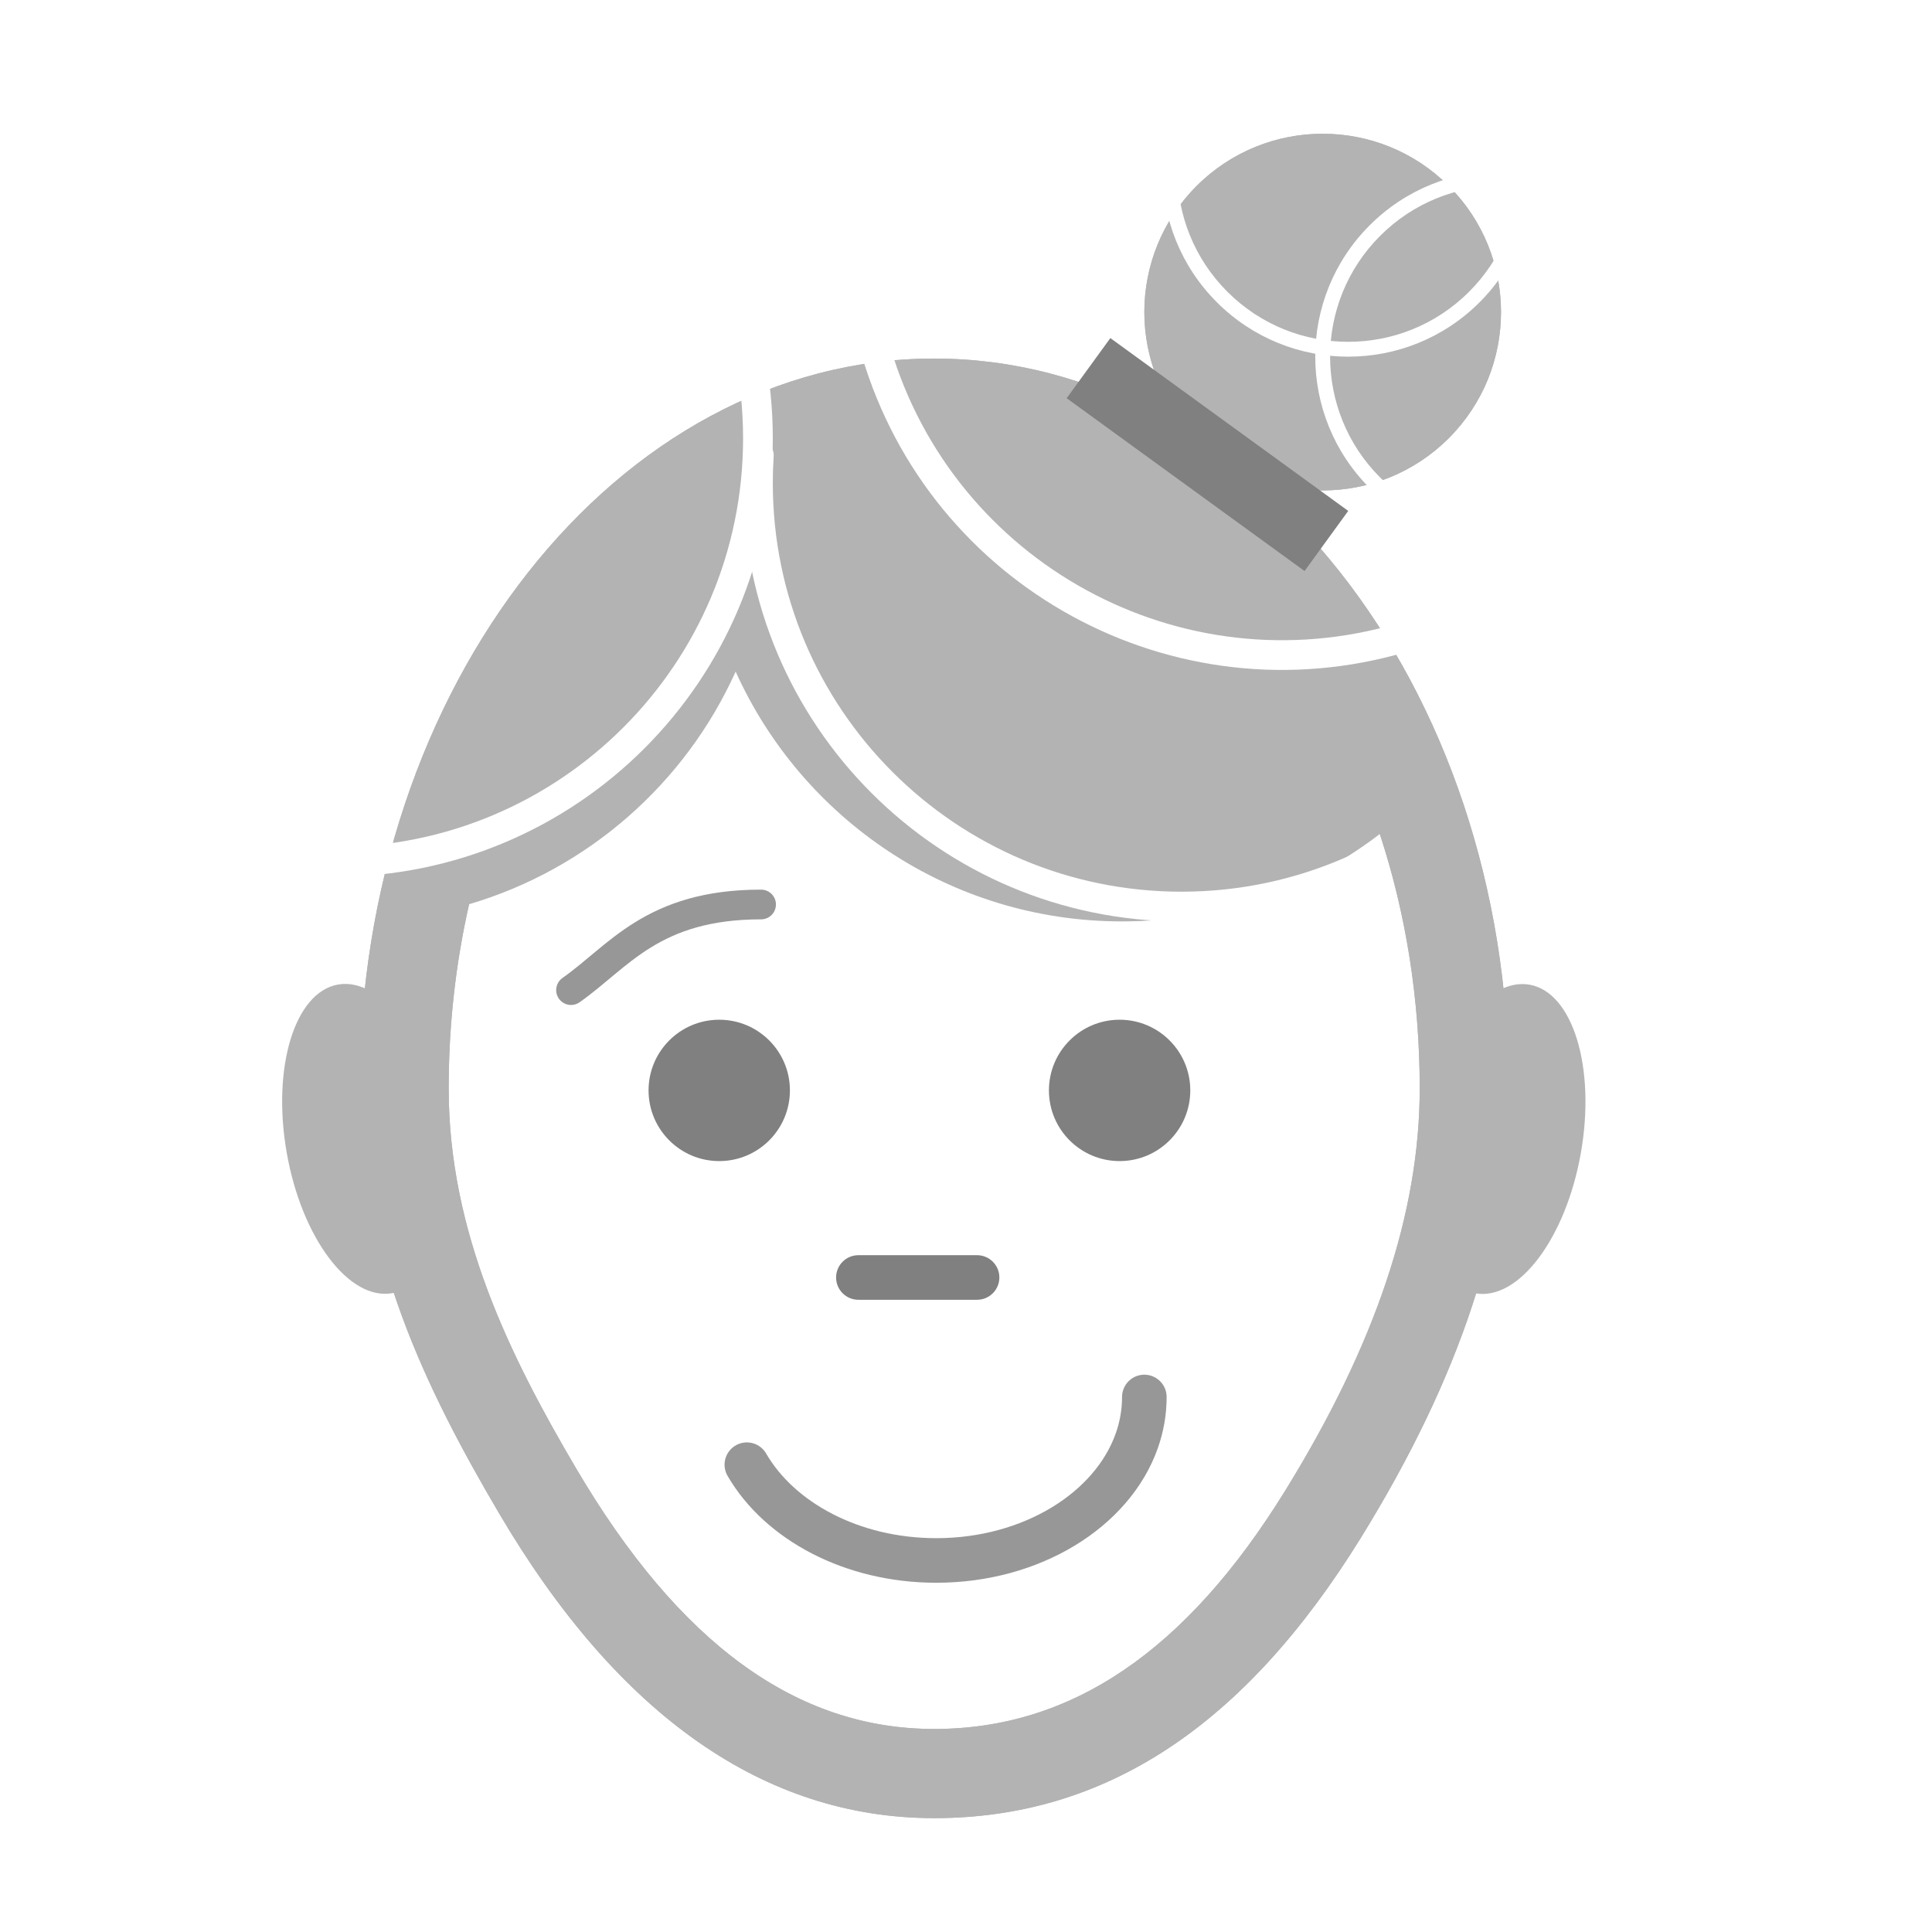
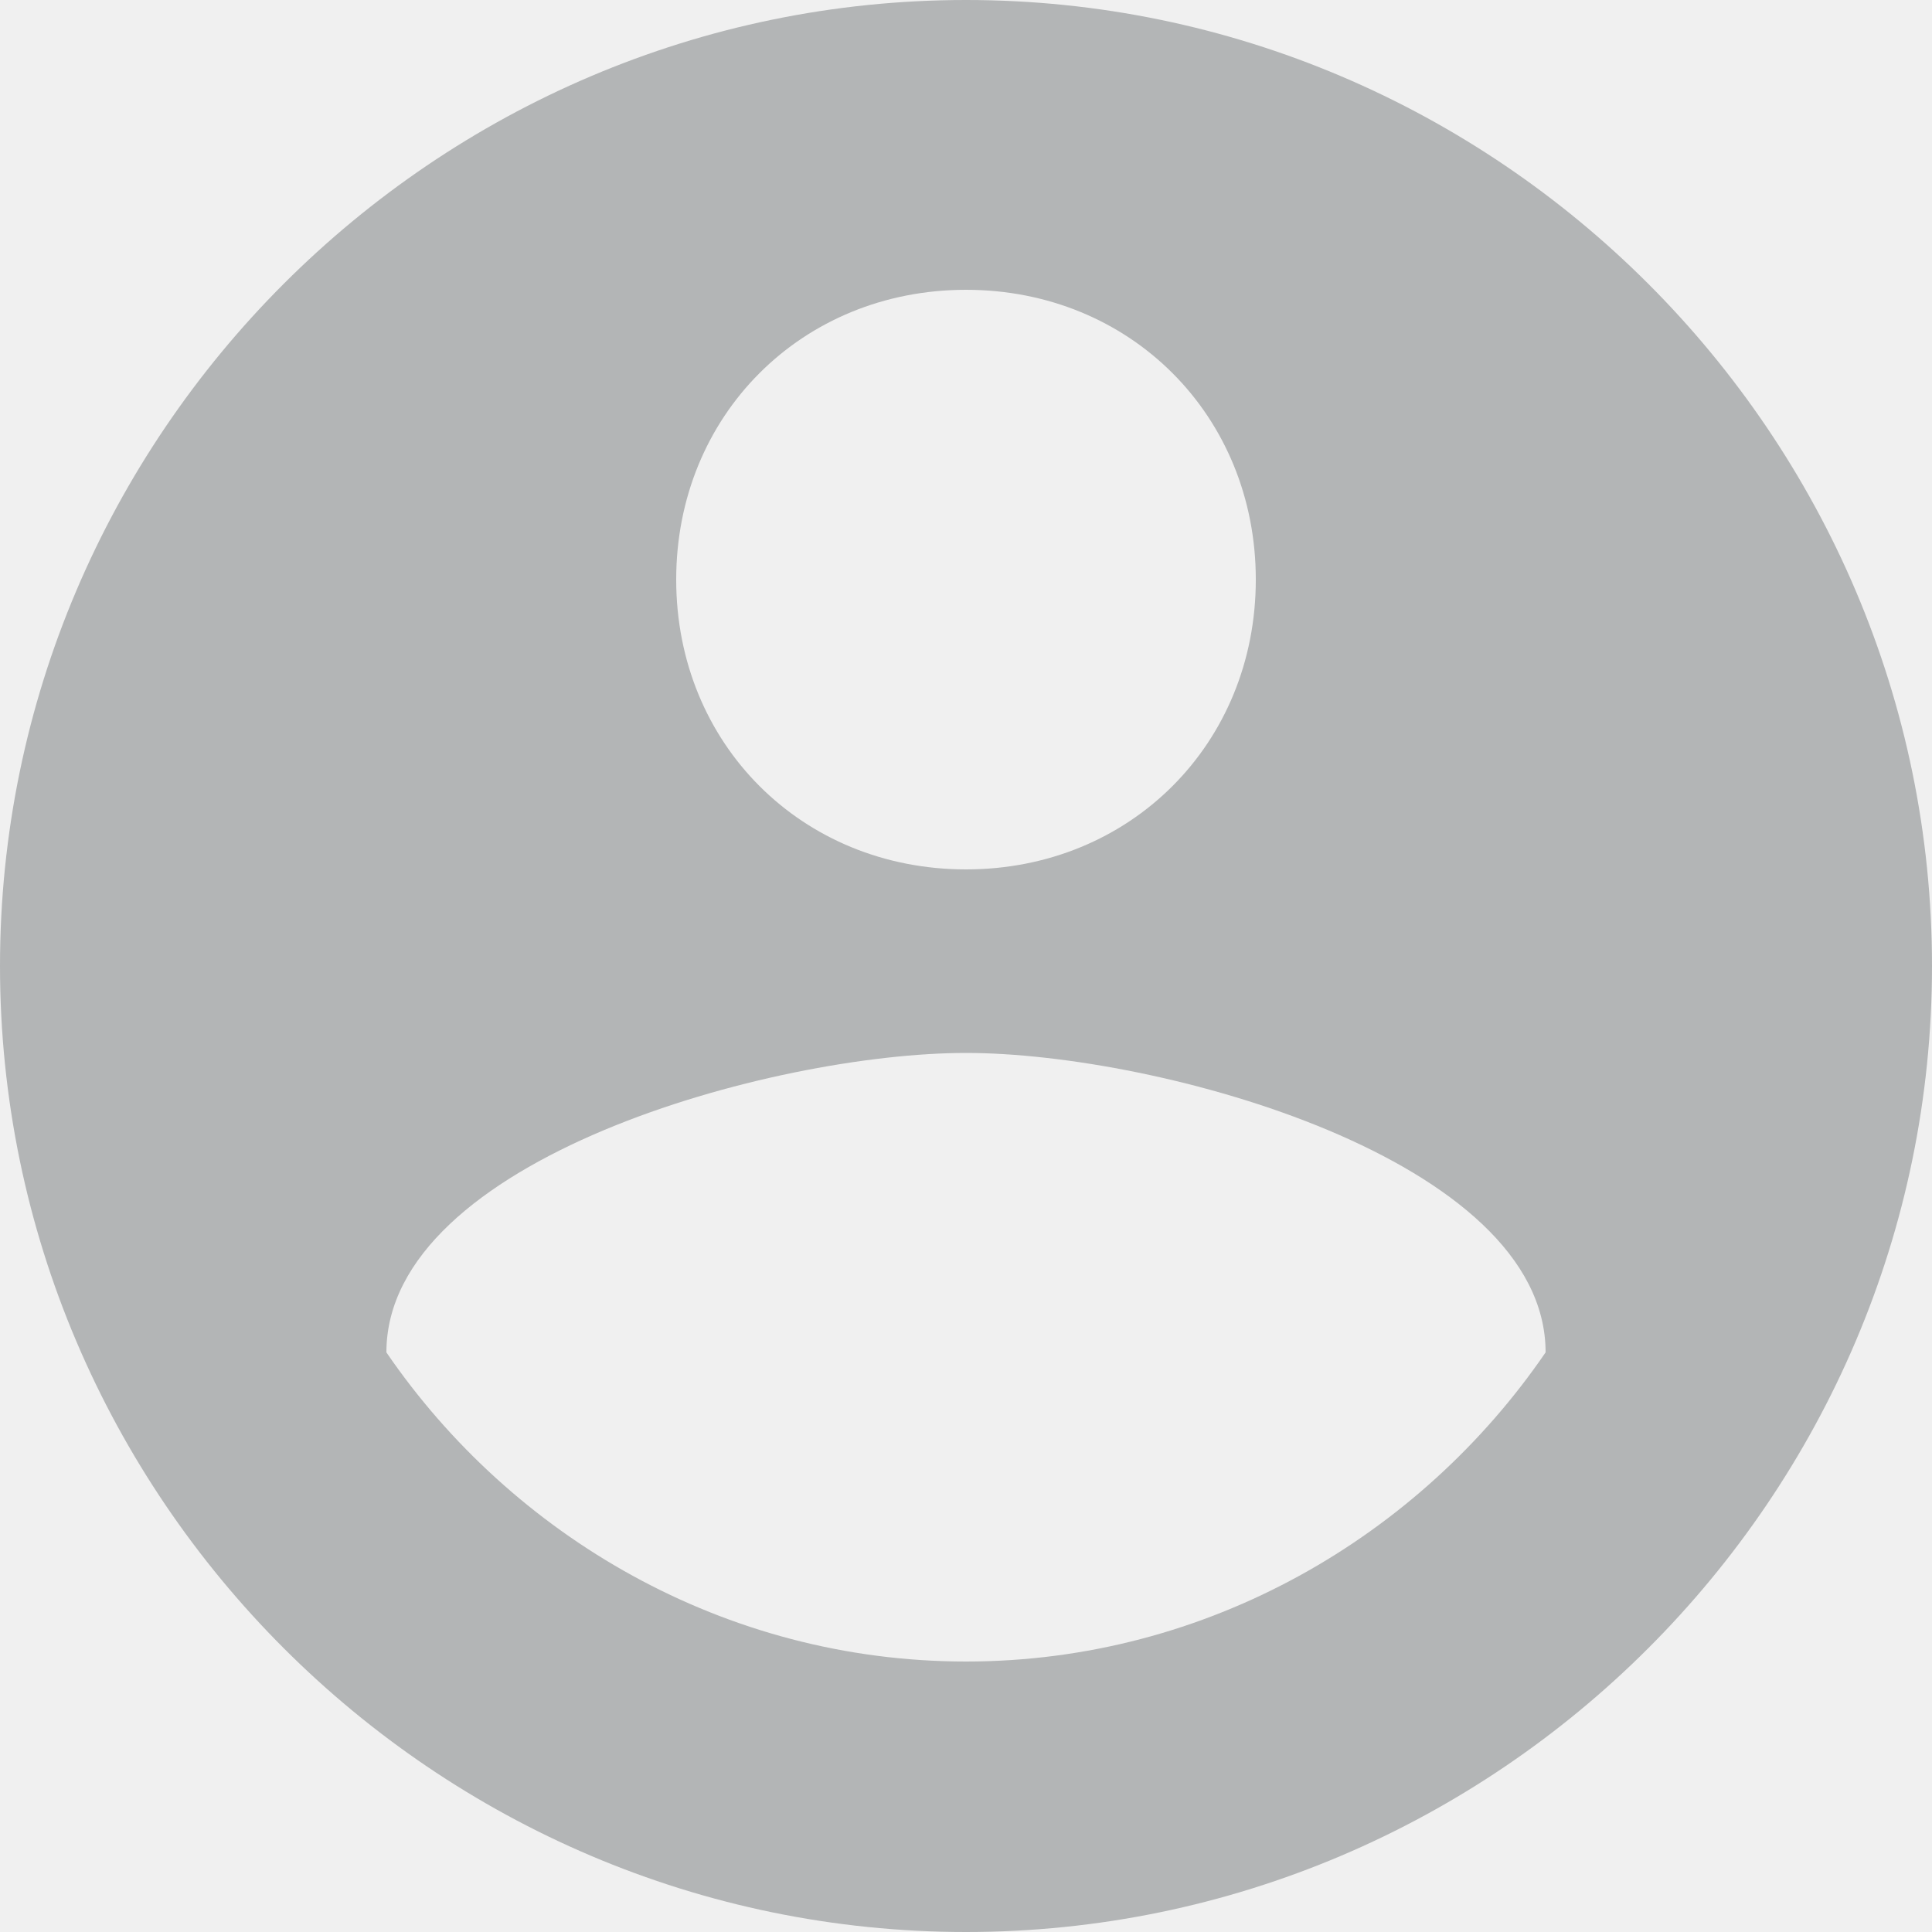
- <svg xmlns="http://www.w3.org/2000/svg" width="130px" height="130px" viewBox="0 0 130 130" version="1.1">
+ <svg xmlns="http://www.w3.org/2000/svg" width="40px" height="40px" viewBox="0 0 40 40" version="1.1">
  <defs />
  <g id="Page-1" stroke="none" stroke-width="1" fill="none" fill-rule="evenodd">
-     <g id="Artboard-1">
-       <rect id="Rectangle-2" fill="#FFFFFF" x="0" y="0" width="130" height="130" />
-       <g id="rooster" transform="translate(17, 24)">
-         <path d="M45.859,0.126 C24.536,0.126 7.189,22.155 7.189,49.232 C7.189,60.344 11.706,69.547 16.587,77.837 C24.596,91.441 34.445,98.338 45.858,98.338 C57.335,98.338 66.725,92.168 74.568,79.477 C81.27,68.631 84.528,58.739 84.528,49.232 C84.529,22.156 67.182,0.126 45.859,0.126 L45.859,0.126 Z M69.466,76.323 C62.806,87.1 55.084,92.339 45.86,92.339 C36.593,92.339 28.71,86.6 21.758,74.793 C17.308,67.235 13.19,58.908 13.19,49.233 C13.19,25.464 27.846,6.127 45.86,6.127 C63.875,6.127 78.53,25.464 78.53,49.233 C78.529,57.592 75.564,66.453 69.466,76.323 L69.466,76.323 Z" id="Shape" fill="#B3B3B3" />
-         <path d="M40.759,63.459 C39.93,63.459 39.259,62.787 39.259,61.959 C39.259,61.131 39.93,60.459 40.759,60.459 L48.745,60.459 C49.573,60.459 50.245,61.131 50.245,61.959 C50.245,62.787 49.573,63.459 48.745,63.459 L40.759,63.459 Z" id="Shape" fill="#808080" />
-         <ellipse id="Oval" fill="#B3B3B3" transform="translate(7.56954, 52.63182) rotate(170.0498) translate(-7.56954, -52.63182) " cx="7.57" cy="52.632" rx="5.358" ry="10.543" />
-         <ellipse id="Oval" fill="#B3B3B3" transform="translate(84.0966, 52.64098) rotate(9.950231) translate(-84.0966, -52.64098) " cx="84.097" cy="52.641" rx="5.359" ry="10.543" />
-         <circle id="Oval" fill="#808080" cx="31.396" cy="49.371" r="4.756" />
-         <circle id="Oval" fill="#808080" cx="58.336" cy="49.371" r="4.756" />
-       </g>
-       <path d="M62.859,24.126 C41.536,24.126 24.189,46.155 24.189,73.232 C24.189,84.344 28.706,93.547 33.587,101.837 C41.596,115.441 51.445,122.338 62.858,122.338 C74.335,122.338 83.725,116.168 91.568,103.477 C98.27,92.631 101.528,82.739 101.528,73.232 C101.529,46.156 84.182,24.126 62.859,24.126 L62.859,24.126 Z M92.844,56.117 C94.572,61.366 95.53,67.155 95.53,73.233 C95.529,81.592 92.564,90.453 86.466,100.323 C79.806,111.1 72.084,116.339 62.86,116.339 C53.593,116.339 45.71,110.6 38.758,98.793 C34.308,91.235 30.19,82.908 30.19,73.233 C30.19,68.928 30.671,64.768 31.565,60.843 L31.565,60.843 C39.574,58.484 46.117,52.702 49.5,45.19 C53.963,55.1 63.926,62 75.5,62 C82.026,62 88.039,59.807 92.844,56.117 Z" id="Shape-3" fill="#B3B3B3" />
-       <path d="M51.06,30.634 C51.02,31.251 51,31.873 51,32.5 C51,48.24 63.76,61 79.5,61 C83.596,61 87.49,60.136 91.01,58.58" id="Oval-6" stroke="#FFFFFF" stroke-width="2" stroke-linecap="round" />
-       <path d="M61.578,15.451 C61.538,16.068 61.518,16.69 61.518,17.317 C61.518,33.057 74.278,45.817 90.018,45.817 C94.114,45.817 98.008,44.953 101.528,43.397" id="Oval-6" stroke="#FFFFFF" stroke-width="2" stroke-linecap="round" transform="translate(81.52313, 30.63412) rotate(-15) translate(-81.52313, -30.63412) " />
-       <circle id="Oval-10" stroke="#FFFFFF" stroke-width="2" cx="22.5" cy="29.5" r="28.5" />
-       <circle id="Oval-7" fill="#B3B3B3" transform="translate(89, 21) rotate(-225) translate(-89, -21) " cx="89" cy="21" r="12" />
-       <circle id="Oval-8" fill="#B3B3B3" transform="translate(89, 21) rotate(-225) translate(-89, -21) " cx="89" cy="21" r="12" />
-       <rect id="Rectangle-1" fill="#808080" transform="translate(81.24683, 30.58632) rotate(-234) translate(-81.24683, -30.58632) " x="78.747" y="20.694" width="5" height="19.785" />
-       <path d="M92.161,32.839 C97.043,37.72 104.957,37.72 109.839,32.839 C114.72,27.957 114.72,20.043 109.839,15.161 C104.957,10.28 97.043,10.28 92.161,15.161 C87.28,20.043 87.28,27.957 92.161,32.839 Z M109.132,15.868 C113.623,20.359 113.623,27.641 109.132,32.132 C104.641,36.623 97.359,36.623 92.868,32.132 C88.377,27.641 88.377,20.359 92.868,15.868 C97.359,11.377 104.641,11.377 109.132,15.868 Z" id="Oval-9" fill="#FFFFFF" />
-       <path d="M81.881,20.339 C86.762,25.22 94.677,25.22 99.558,20.339 C104.44,15.457 104.44,7.543 99.558,2.661 C94.677,-2.22 86.762,-2.22 81.881,2.661 C76.999,7.543 76.999,15.457 81.881,20.339 Z M98.851,3.368 C103.342,7.859 103.342,15.141 98.851,19.632 C94.36,24.123 87.079,24.123 82.588,19.632 C78.097,15.141 78.097,7.859 82.588,3.368 C87.079,-1.123 94.36,-1.123 98.851,3.368 Z" id="Oval-9" fill="#FFFFFF" />
-       <path d="M38.424,66.622 C41.625,64.379 43.888,60.861 51.211,60.861" id="Path-13" stroke="#979797" stroke-width="2" stroke-linecap="round" />
-       <path d="M50.254,98.556 C52.458,102.358 57.336,105 63,105 C69.428,105 74.844,101.596 76.488,96.957 C76.822,96.016 77,95.024 77,94" id="Oval-10" stroke="#979797" stroke-width="3" stroke-linecap="round" />
+     <g id="account-circle" fill="#B3B5B6">
+       <path d="M20,0 C9,0 0,9 0,20 C0,31 9,40 20,40 C31,40 40,31 40,20 C40,9 31,0 20,0 L20,0 Z M20,6 C23.4,6 26,8.6 26,12 C26,15.4 23.4,18 20,18 C16.6,18 14,15.4 14,12 C14,8.6 16.6,6 20,6 L20,6 Z M20,34.4 C15,34.4 10.6,31.8 8,28 C8,24 16,21.8 20,21.8 C24,21.8 32,24 32,28 C29.4,31.8 25,34.4 20,34.4 L20,34.4 Z" id="Shape" />
    </g>
  </g>
</svg>
